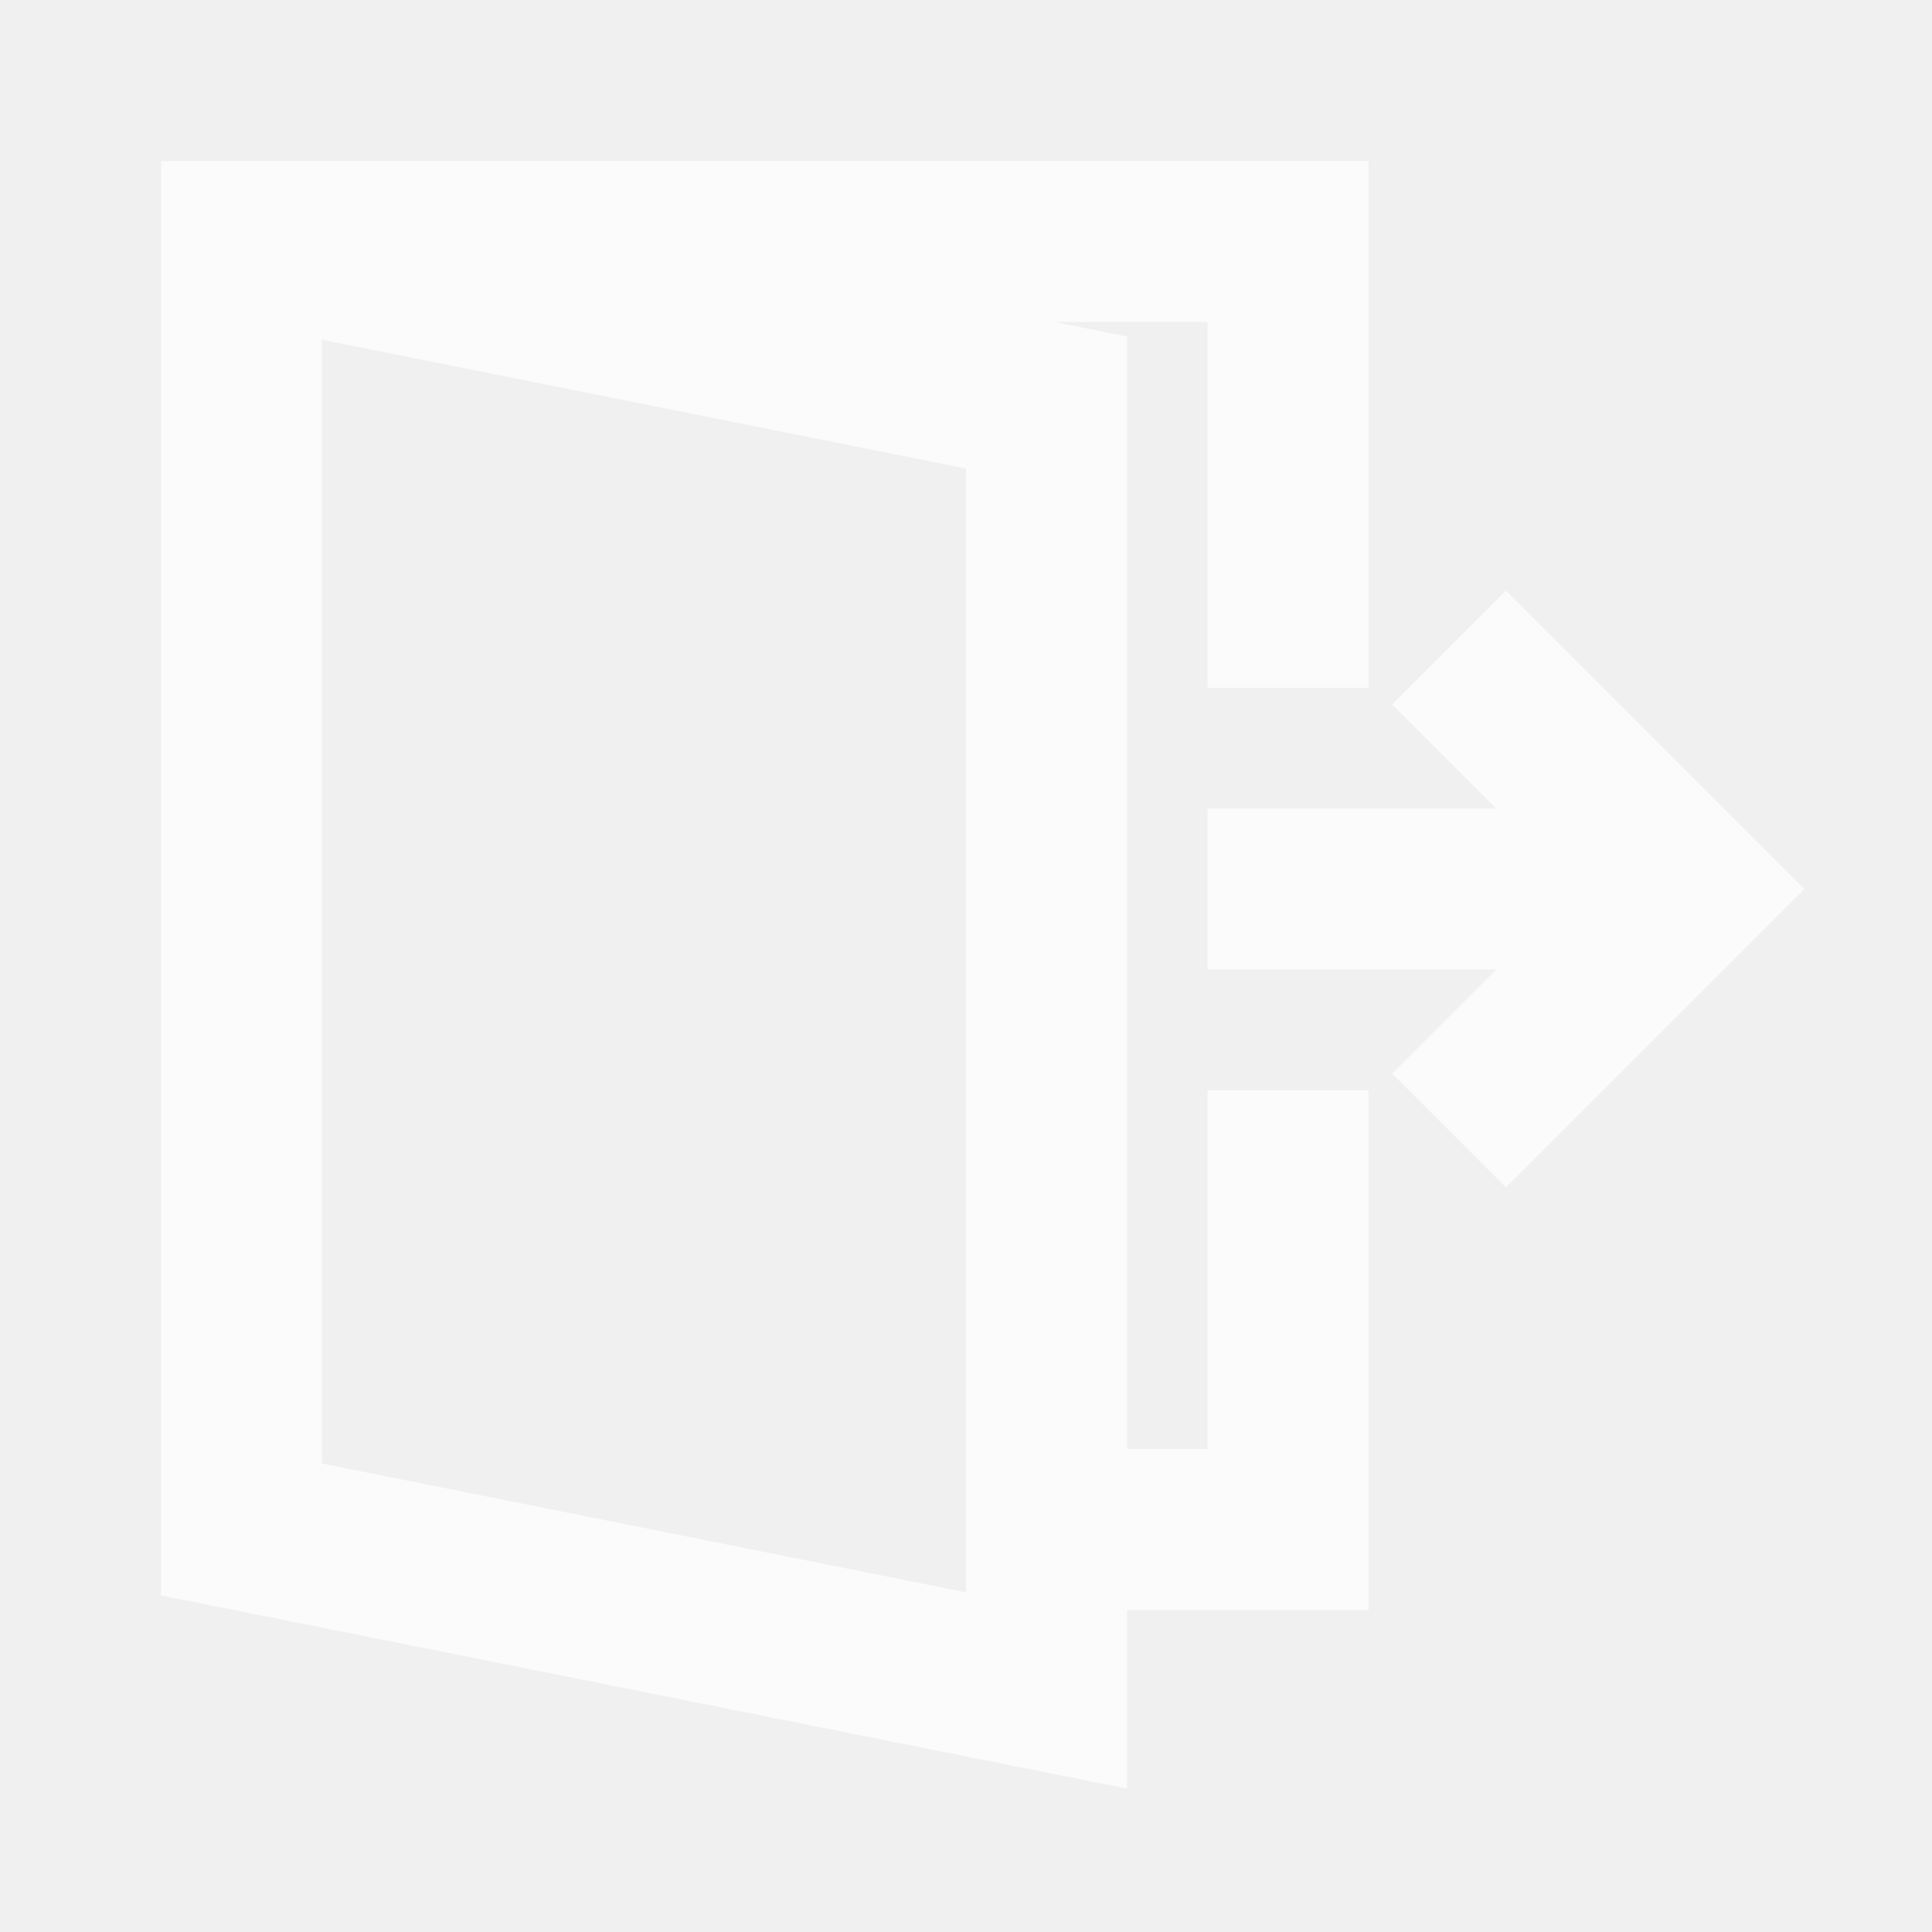
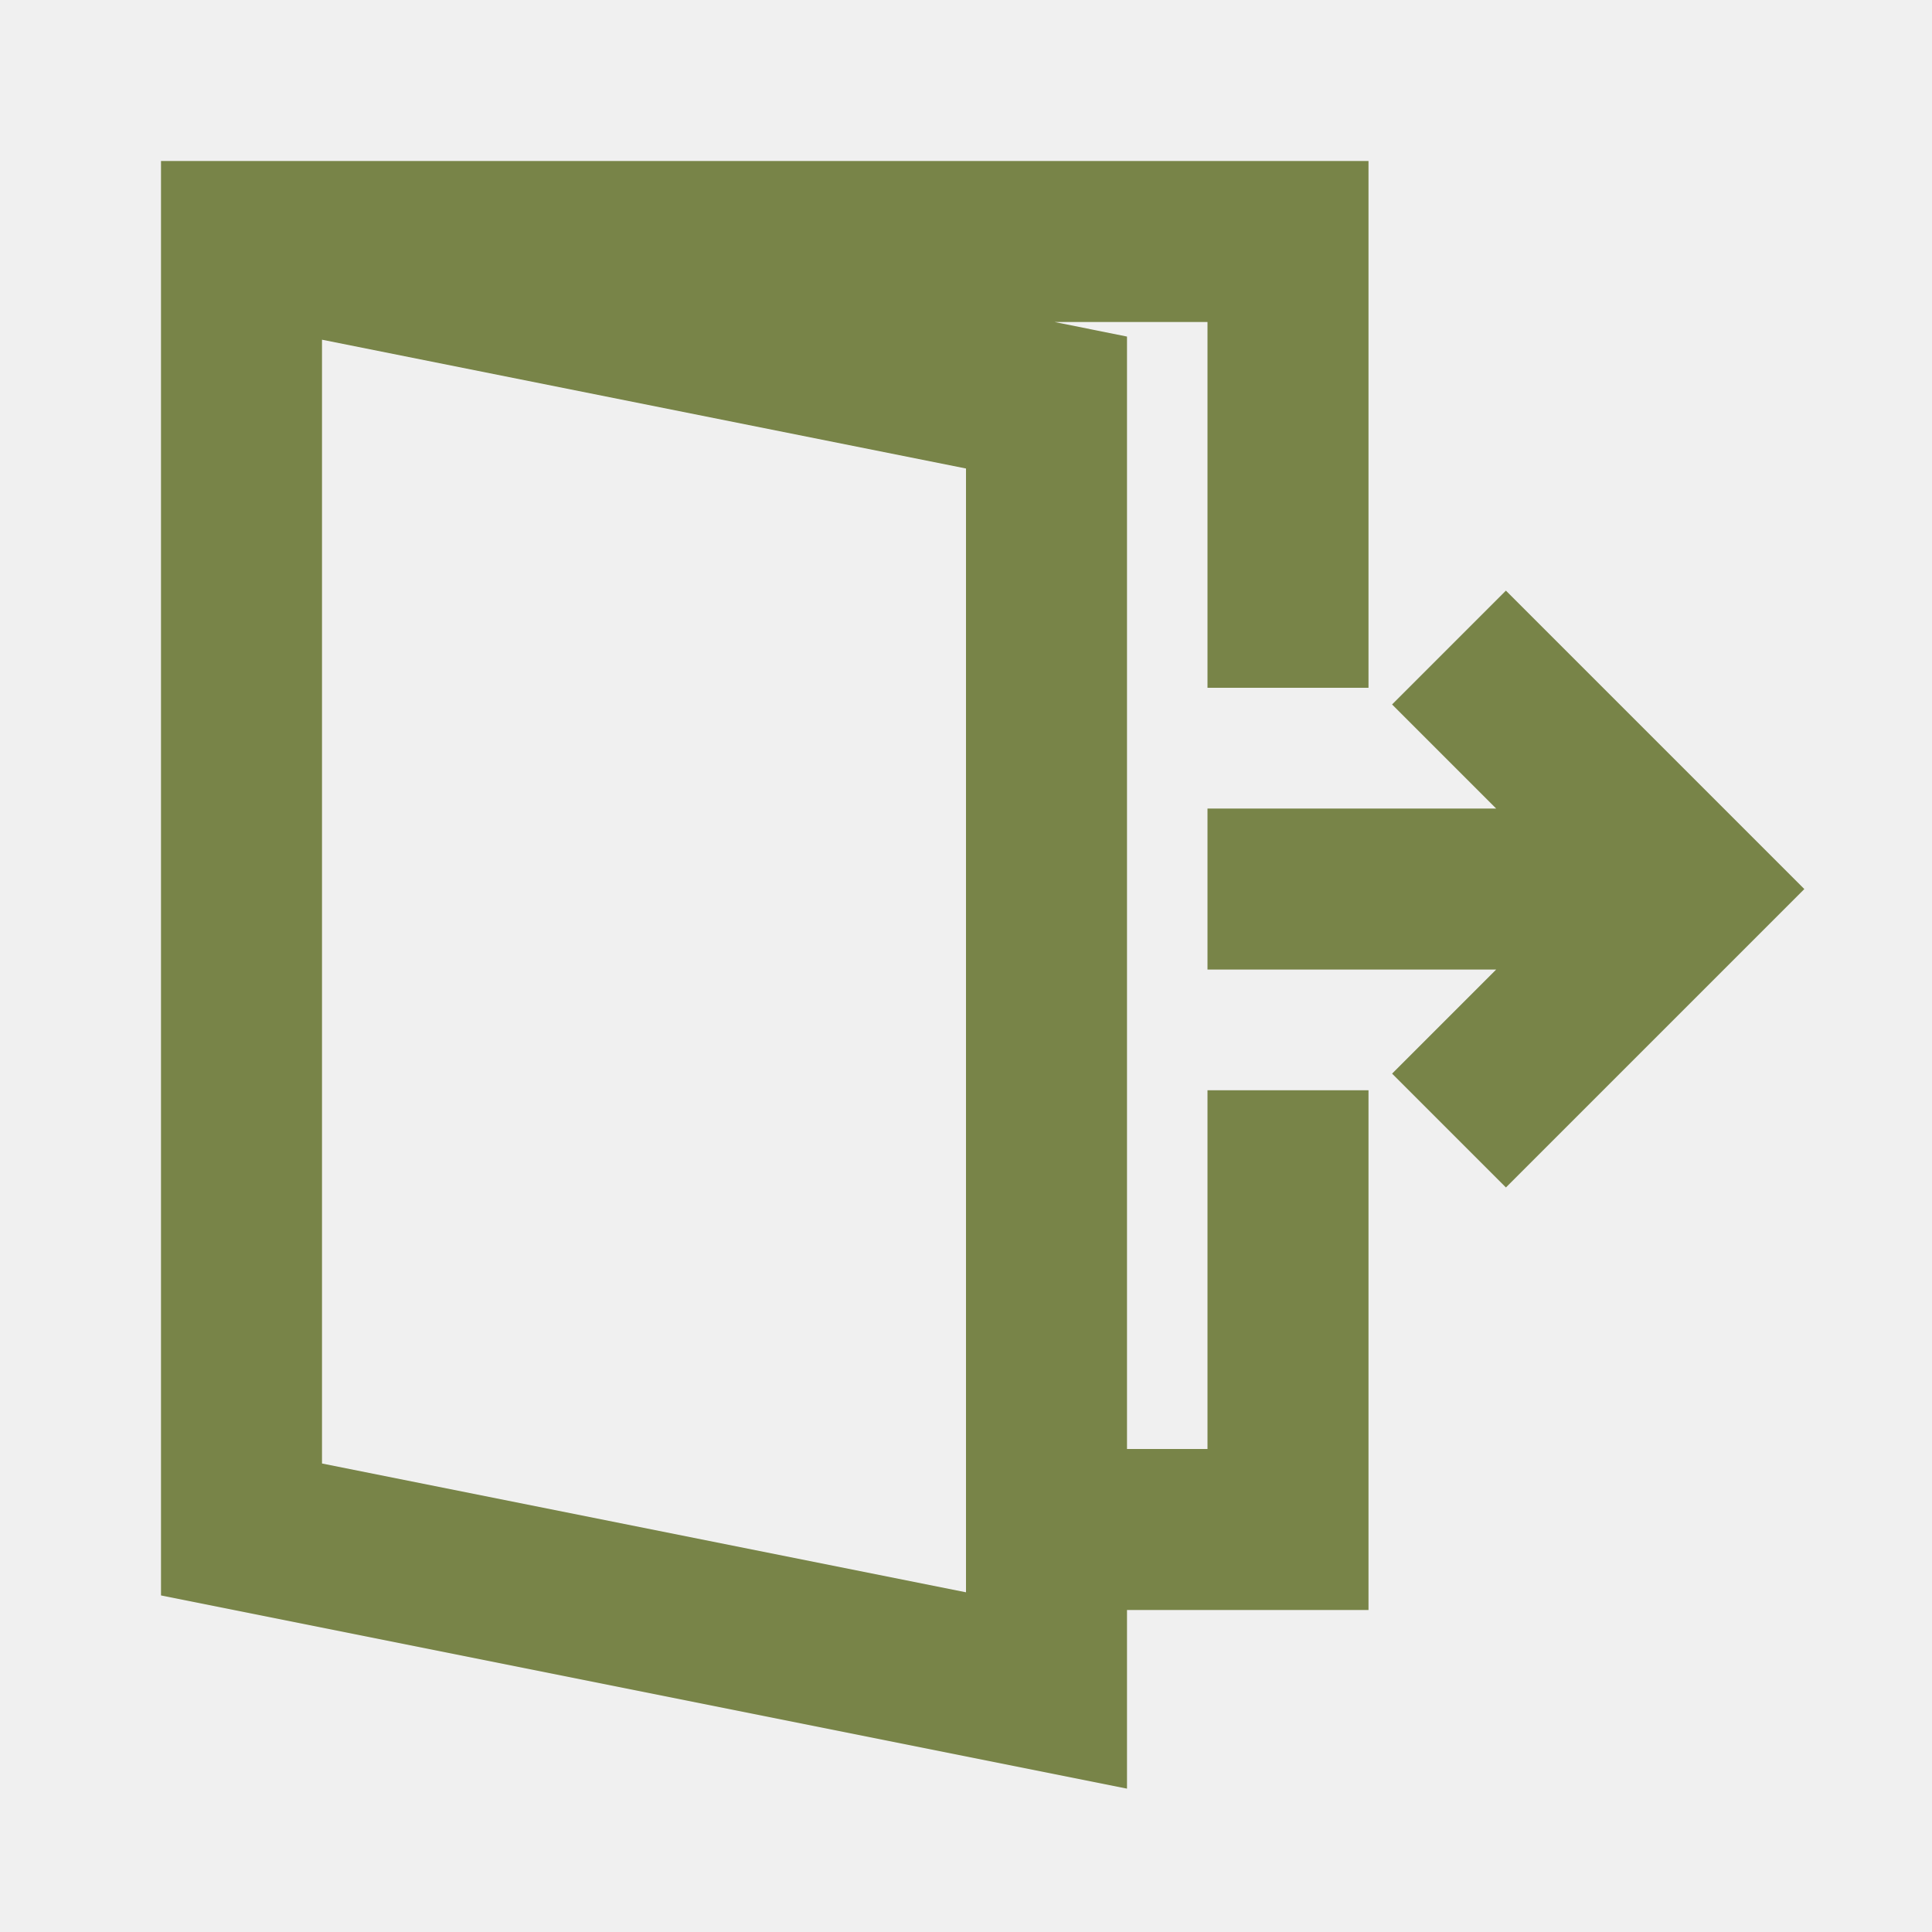
- <svg xmlns="http://www.w3.org/2000/svg" width="24" height="24" viewBox="0 0 24 24">
-   <defs>
-     <style type="text/css">
+ <svg xmlns="http://www.w3.org/2000/svg" width="24" height="24" viewBox="0 0 24 24" version="1.1" id="svg12">
+   <defs id="defs4">
+     <style type="text/css" id="style2">
            .cls-1{opacity:.7}.cls-2{fill:none}.cls-3{fill:#fff}
        </style>
  </defs>
  <g id="ic_exit" class="cls-1">
    <g id="Group_9069" data-name="Group 9069">
      <path id="Path_19023" d="M0 0h24v24H0z" class="cls-2" data-name="Path 19023" />
    </g>
-     <g id="Group_9070" data-name="Group 9070">
-       <path id="Path_19024" d="M17 8.544V2H2v17.819l12 2.4V20h3v-6.456h-2V18h-1V4.181L13.1 4H15v4.544zM12 19.78l-8-1.6V4.22l8 1.6z" class="cls-3" data-name="Path 19024" />
-       <path id="Path_19025" d="M18.707 7.337l-1.414 1.414 1.293 1.293H15v2h3.586l-1.293 1.293 1.414 1.414 3.707-3.707z" class="cls-3" data-name="Path 19025" />
+     <g id="Group_9070" data-name="Group 9070" style="fill-opacity:1;fill:#445500">
+       <path id="Path_19024" d="M17 8.544V2H2v17.819l12 2.4V20h3v-6.456h-2V18h-1V4.181L13.1 4H15v4.544zM12 19.78l-8-1.6V4.22l8 1.6z" class="cls-3" data-name="Path 19024" style="fill-opacity:1;fill:#445500" />
+       <path id="Path_19025" d="M18.707 7.337l-1.414 1.414 1.293 1.293H15v2h3.586l-1.293 1.293 1.414 1.414 3.707-3.707z" class="cls-3" data-name="Path 19025" style="fill-opacity:1;fill:#445500" />
    </g>
+     <path style="fill:none;stroke-width:0.102" d="M 9.381,5.269 8.542,5.114 V 3.61 2.106 l -0.534,-0.037 c -0.324,-0.023 -0.149,-0.045 0.443,-0.056 0.537,-0.01 1.258,0.011 1.602,0.047 l 0.625,0.065 v 1.663 c 0,1.923 0.153,1.749 -1.297,1.482 z" id="path839" />
  </g>
</svg>
